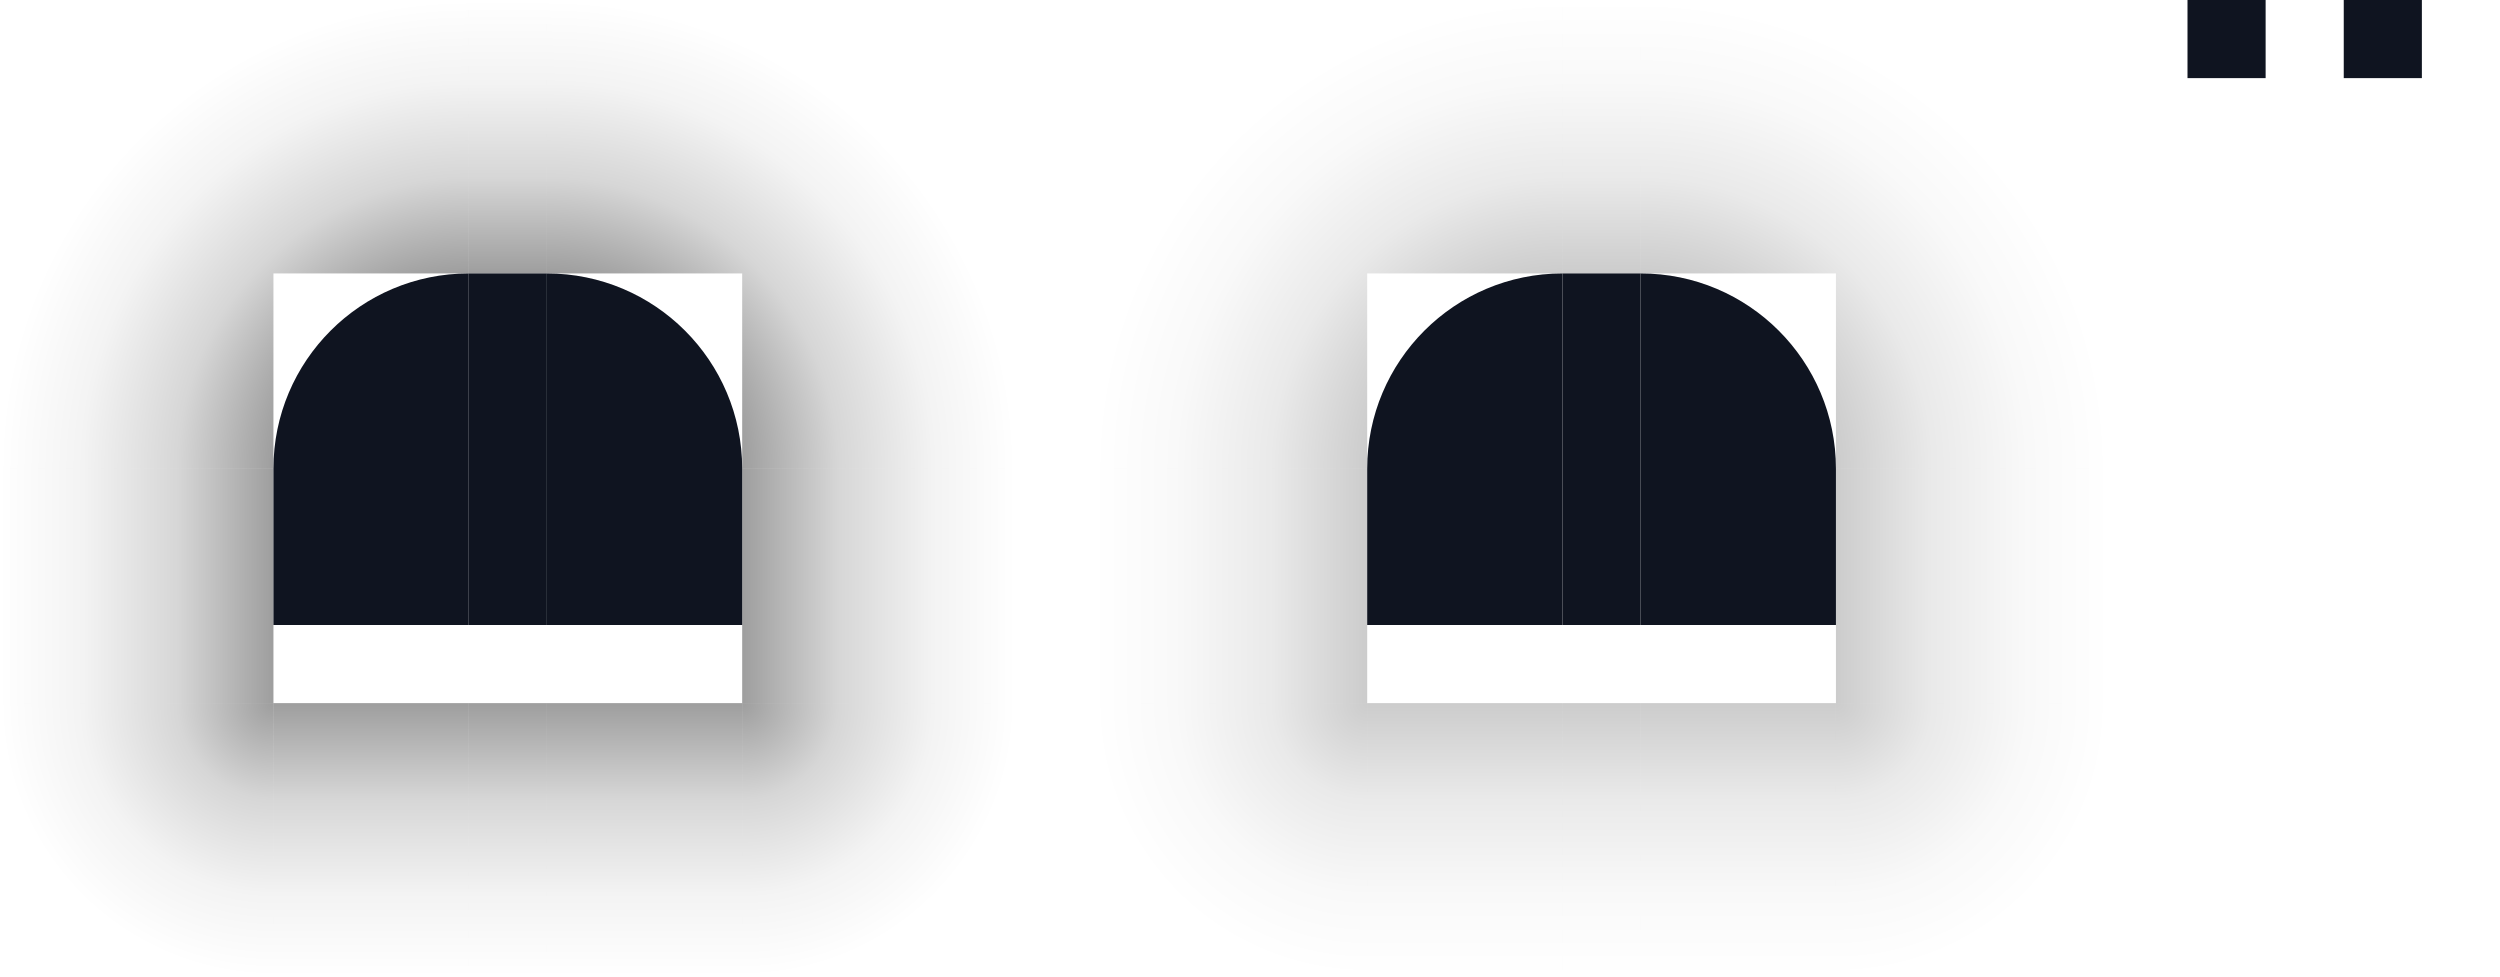
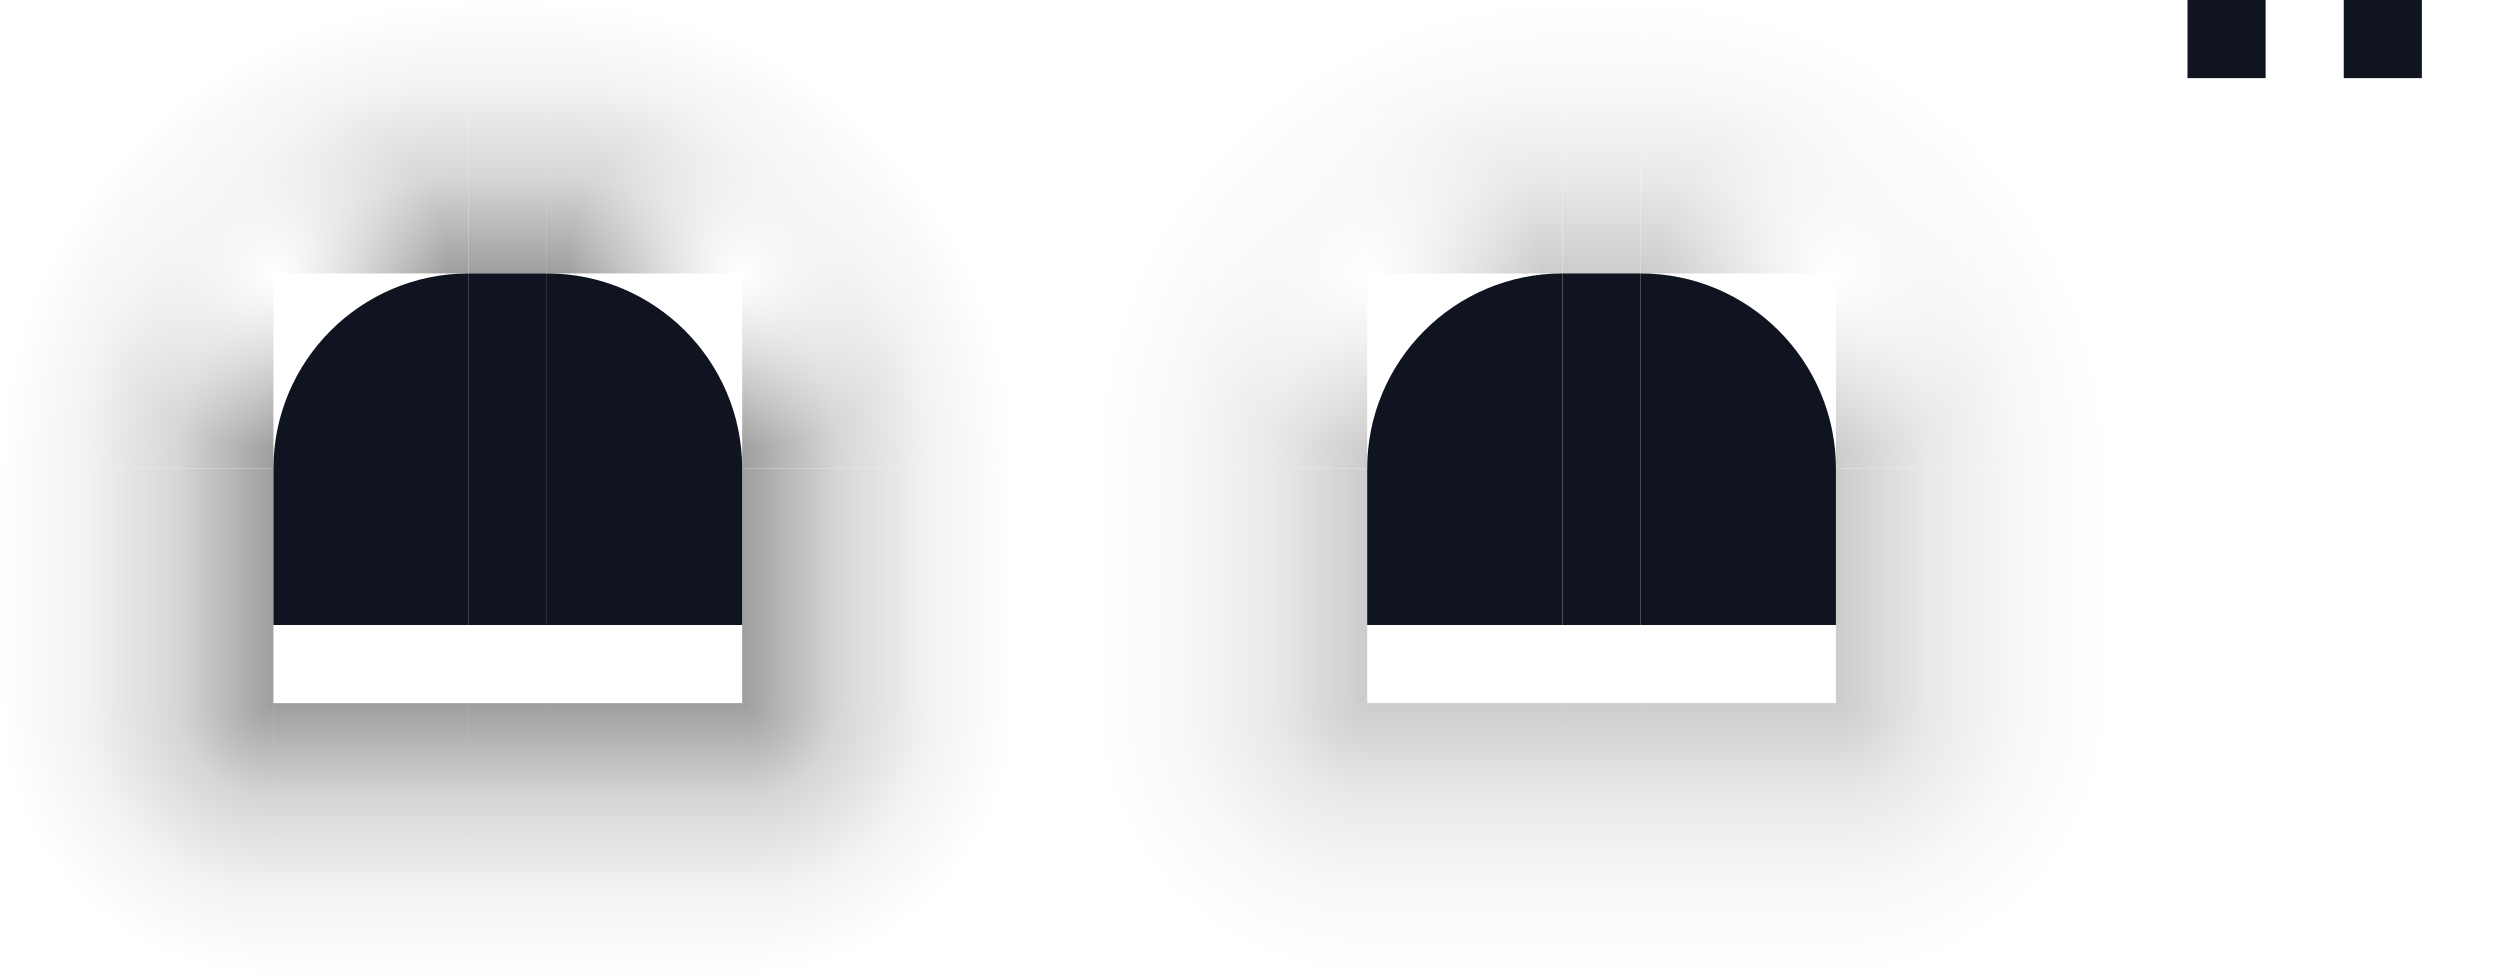
<svg xmlns="http://www.w3.org/2000/svg" width="256" height="100" viewBox="0 0 256 100">
  <defs>
    <style type="text/css" id="current-color-scheme">.ColorScheme-Text{color:#e6eaf0;}.ColorScheme-Background{color:#0f1420;}.ColorScheme-HeaderBackground{color:#0f1420;}.ColorScheme-Highlight{color:#6e9bff;}.ColorScheme-HighlightedText{color:#ffffff;}.ColorScheme-NegativeText{color:#ff6b6b;}</style>
    <linearGradient id="shL" gradientUnits="userSpaceOnUse" x1="28" y1="0" x2="0" y2="0">
      <stop offset="0" stop-color="#000" stop-opacity="0.380" />
      <stop offset="0.35" stop-color="#000" stop-opacity="0.160" />
      <stop offset="0.7" stop-color="#000" stop-opacity="0.046" />
      <stop offset="1" stop-color="#000" stop-opacity="0.000" />
    </linearGradient>
    <linearGradient id="shR" gradientUnits="userSpaceOnUse" x1="76" y1="0" x2="104" y2="0">
      <stop offset="0" stop-color="#000" stop-opacity="0.380" />
      <stop offset="0.35" stop-color="#000" stop-opacity="0.160" />
      <stop offset="0.7" stop-color="#000" stop-opacity="0.046" />
      <stop offset="1" stop-color="#000" stop-opacity="0.000" />
    </linearGradient>
    <linearGradient id="shT" gradientUnits="userSpaceOnUse" x1="0" y1="28" x2="0" y2="0">
      <stop offset="0" stop-color="#000" stop-opacity="0.380" />
      <stop offset="0.35" stop-color="#000" stop-opacity="0.160" />
      <stop offset="0.7" stop-color="#000" stop-opacity="0.046" />
      <stop offset="1" stop-color="#000" stop-opacity="0.000" />
    </linearGradient>
    <linearGradient id="shB" gradientUnits="userSpaceOnUse" x1="0" y1="72" x2="0" y2="100">
      <stop offset="0" stop-color="#000" stop-opacity="0.380" />
      <stop offset="0.35" stop-color="#000" stop-opacity="0.160" />
      <stop offset="0.7" stop-color="#000" stop-opacity="0.046" />
      <stop offset="1" stop-color="#000" stop-opacity="0.000" />
    </linearGradient>
    <radialGradient id="shTL" gradientUnits="userSpaceOnUse" cx="48" cy="48" r="48">
      <stop offset="0.417" stop-color="#000" stop-opacity="0.380" />
      <stop offset="0.621" stop-color="#000" stop-opacity="0.160" />
      <stop offset="0.825" stop-color="#000" stop-opacity="0.046" />
      <stop offset="1" stop-color="#000" stop-opacity="0.000" />
    </radialGradient>
    <radialGradient id="shTR" gradientUnits="userSpaceOnUse" cx="56" cy="48" r="48">
      <stop offset="0.417" stop-color="#000" stop-opacity="0.380" />
      <stop offset="0.621" stop-color="#000" stop-opacity="0.160" />
      <stop offset="0.825" stop-color="#000" stop-opacity="0.046" />
      <stop offset="1" stop-color="#000" stop-opacity="0.000" />
    </radialGradient>
    <radialGradient id="shBL" gradientUnits="userSpaceOnUse" cx="28" cy="72" r="28">
      <stop offset="0" stop-color="#000" stop-opacity="0.380" />
      <stop offset="0.35" stop-color="#000" stop-opacity="0.160" />
      <stop offset="0.7" stop-color="#000" stop-opacity="0.046" />
      <stop offset="1" stop-color="#000" stop-opacity="0.000" />
    </radialGradient>
    <radialGradient id="shBR" gradientUnits="userSpaceOnUse" cx="76" cy="72" r="28">
      <stop offset="0" stop-color="#000" stop-opacity="0.380" />
      <stop offset="0.35" stop-color="#000" stop-opacity="0.160" />
      <stop offset="0.7" stop-color="#000" stop-opacity="0.046" />
      <stop offset="1" stop-color="#000" stop-opacity="0.000" />
    </radialGradient>
+     <radialGradient id="tpTL" gradientUnits="userSpaceOnUse" cx="28" cy="28" r="20">
+       <stop offset="0" stop-color="#000" />
+       <stop offset="0.9" stop-color="#fff" />
+       <stop offset="1" stop-color="#fff" />
+     </radialGradient>
+     <mask id="taperTL" maskUnits="userSpaceOnUse" maskContentUnits="userSpaceOnUse" x="0" y="0" width="48" height="48">
+       <rect x="0" y="0" width="48" height="48" fill="url(#tpTL)" />
+     </mask>
+     <radialGradient id="tpTR" gradientUnits="userSpaceOnUse" cx="76" cy="28" r="20">
+       <stop offset="0" stop-color="#000" />
+       <stop offset="0.9" stop-color="#fff" />
+       <stop offset="1" stop-color="#fff" />
+     </radialGradient>
+     <mask id="taperTR" maskUnits="userSpaceOnUse" maskContentUnits="userSpaceOnUse" x="56" y="0" width="48" height="48">
+       <rect x="56" y="0" width="48" height="48" fill="url(#tpTR)" />
+     </mask>
    <linearGradient id="shLi" gradientUnits="userSpaceOnUse" x1="28" y1="0" x2="0" y2="0">
      <stop offset="0" stop-color="#000" stop-opacity="0.200" />
      <stop offset="0.35" stop-color="#000" stop-opacity="0.084" />
      <stop offset="0.7" stop-color="#000" stop-opacity="0.024" />
      <stop offset="1" stop-color="#000" stop-opacity="0.000" />
    </linearGradient>
    <linearGradient id="shRi" gradientUnits="userSpaceOnUse" x1="76" y1="0" x2="104" y2="0">
      <stop offset="0" stop-color="#000" stop-opacity="0.200" />
      <stop offset="0.35" stop-color="#000" stop-opacity="0.084" />
      <stop offset="0.7" stop-color="#000" stop-opacity="0.024" />
      <stop offset="1" stop-color="#000" stop-opacity="0.000" />
    </linearGradient>
    <linearGradient id="shTi" gradientUnits="userSpaceOnUse" x1="0" y1="28" x2="0" y2="0">
      <stop offset="0" stop-color="#000" stop-opacity="0.200" />
      <stop offset="0.35" stop-color="#000" stop-opacity="0.084" />
      <stop offset="0.7" stop-color="#000" stop-opacity="0.024" />
      <stop offset="1" stop-color="#000" stop-opacity="0.000" />
    </linearGradient>
    <linearGradient id="shBi" gradientUnits="userSpaceOnUse" x1="0" y1="72" x2="0" y2="100">
      <stop offset="0" stop-color="#000" stop-opacity="0.200" />
      <stop offset="0.35" stop-color="#000" stop-opacity="0.084" />
      <stop offset="0.7" stop-color="#000" stop-opacity="0.024" />
      <stop offset="1" stop-color="#000" stop-opacity="0.000" />
    </linearGradient>
    <radialGradient id="shTLi" gradientUnits="userSpaceOnUse" cx="48" cy="48" r="48">
      <stop offset="0.417" stop-color="#000" stop-opacity="0.200" />
      <stop offset="0.621" stop-color="#000" stop-opacity="0.084" />
      <stop offset="0.825" stop-color="#000" stop-opacity="0.024" />
      <stop offset="1" stop-color="#000" stop-opacity="0.000" />
    </radialGradient>
    <radialGradient id="shTRi" gradientUnits="userSpaceOnUse" cx="56" cy="48" r="48">
      <stop offset="0.417" stop-color="#000" stop-opacity="0.200" />
      <stop offset="0.621" stop-color="#000" stop-opacity="0.084" />
      <stop offset="0.825" stop-color="#000" stop-opacity="0.024" />
      <stop offset="1" stop-color="#000" stop-opacity="0.000" />
    </radialGradient>
    <radialGradient id="shBLi" gradientUnits="userSpaceOnUse" cx="28" cy="72" r="28">
      <stop offset="0" stop-color="#000" stop-opacity="0.200" />
      <stop offset="0.35" stop-color="#000" stop-opacity="0.084" />
      <stop offset="0.7" stop-color="#000" stop-opacity="0.024" />
      <stop offset="1" stop-color="#000" stop-opacity="0.000" />
    </radialGradient>
    <radialGradient id="shBRi" gradientUnits="userSpaceOnUse" cx="76" cy="72" r="28">
      <stop offset="0" stop-color="#000" stop-opacity="0.200" />
      <stop offset="0.35" stop-color="#000" stop-opacity="0.084" />
      <stop offset="0.7" stop-color="#000" stop-opacity="0.024" />
      <stop offset="1" stop-color="#000" stop-opacity="0.000" />
    </radialGradient>
+     <radialGradient id="tpTLi" gradientUnits="userSpaceOnUse" cx="28" cy="28" r="20">
+       <stop offset="0" stop-color="#000" />
+       <stop offset="0.9" stop-color="#fff" />
+       <stop offset="1" stop-color="#fff" />
+     </radialGradient>
+     <mask id="taperTLi" maskUnits="userSpaceOnUse" maskContentUnits="userSpaceOnUse" x="0" y="0" width="48" height="48">
+       <rect x="0" y="0" width="48" height="48" fill="url(#tpTLi)" />
+     </mask>
+     <radialGradient id="tpTRi" gradientUnits="userSpaceOnUse" cx="76" cy="28" r="20">
+       <stop offset="0" stop-color="#000" />
+       <stop offset="0.9" stop-color="#fff" />
+       <stop offset="1" stop-color="#fff" />
+     </radialGradient>
+     <mask id="taperTRi" maskUnits="userSpaceOnUse" maskContentUnits="userSpaceOnUse" x="56" y="0" width="48" height="48">
+       <rect x="56" y="0" width="48" height="48" fill="url(#tpTRi)" />
+     </mask>
  </defs>
  <g transform="translate(0 0)">
    <g id="decoration-topleft">
-       <path d="M0 0H48V28H28V48H0Z" fill="url(#shTL)" />
+       <path d="M0 0H48V28H28V48H0Z" fill="url(#shTL)" mask="url(#taperTL)" />
      <rect x="0" y="48" width="28" height="16" fill="url(#shL)" />
      <path d="M28 64 V48 A20 20 0 0 1 48 28 V64 Z" class="ColorScheme-HeaderBackground" style="fill:currentColor" />
    </g>
    <g id="decoration-top">
      <rect x="48" y="0" width="8" height="28" fill="url(#shT)" />
      <rect x="48" y="28" width="8" height="36" class="ColorScheme-HeaderBackground" style="fill:currentColor" />
    </g>
    <g id="decoration-topright">
-       <path d="M56 0H104V48H76V28H56Z" fill="url(#shTR)" />
+       <path d="M56 0H104V48H76V28H56Z" fill="url(#shTR)" mask="url(#taperTR)" />
      <rect x="76" y="48" width="28" height="16" fill="url(#shR)" />
      <path d="M56 28 A20 20 0 0 1 76 48 V64 H56 Z" class="ColorScheme-HeaderBackground" style="fill:currentColor" />
    </g>
    <g id="decoration-left">
      <rect x="0" y="64" width="48" height="8" style="fill:#000;fill-opacity:0" />
      <rect x="0" y="64" width="28" height="8" fill="url(#shL)" />
    </g>
    <g id="decoration-center">
      <rect x="48" y="64" width="8" height="8" style="fill:#000;fill-opacity:0" />
    </g>
    <g id="decoration-right">
      <rect x="56" y="64" width="48" height="8" style="fill:#000;fill-opacity:0" />
      <rect x="76" y="64" width="28" height="8" fill="url(#shR)" />
    </g>
    <g id="decoration-bottomleft">
      <rect x="0" y="72" width="28" height="28" fill="url(#shBL)" />
      <rect x="28" y="72" width="20" height="28" fill="url(#shB)" />
    </g>
    <g id="decoration-bottom">
      <rect x="48" y="72" width="8" height="28" fill="url(#shB)" />
    </g>
    <g id="decoration-bottomright">
      <rect x="76" y="72" width="28" height="28" fill="url(#shBR)" />
      <rect x="56" y="72" width="20" height="28" fill="url(#shB)" />
    </g>
  </g>
  <g transform="translate(112 0)">
    <g id="decoration-inactive-topleft">
-       <path d="M0 0H48V28H28V48H0Z" fill="url(#shTLi)" />
+       <path d="M0 0H48V28H28V48H0Z" fill="url(#shTLi)" mask="url(#taperTLi)" />
      <rect x="0" y="48" width="28" height="16" fill="url(#shLi)" />
      <path d="M28 64 V48 A20 20 0 0 1 48 28 V64 Z" class="ColorScheme-HeaderBackground" style="fill:currentColor" />
    </g>
    <g id="decoration-inactive-top">
      <rect x="48" y="0" width="8" height="28" fill="url(#shTi)" />
      <rect x="48" y="28" width="8" height="36" class="ColorScheme-HeaderBackground" style="fill:currentColor" />
    </g>
    <g id="decoration-inactive-topright">
-       <path d="M56 0H104V48H76V28H56Z" fill="url(#shTRi)" />
+       <path d="M56 0H104V48H76V28H56Z" fill="url(#shTRi)" mask="url(#taperTRi)" />
      <rect x="76" y="48" width="28" height="16" fill="url(#shRi)" />
      <path d="M56 28 A20 20 0 0 1 76 48 V64 H56 Z" class="ColorScheme-HeaderBackground" style="fill:currentColor" />
    </g>
    <g id="decoration-inactive-left">
      <rect x="0" y="64" width="48" height="8" style="fill:#000;fill-opacity:0" />
      <rect x="0" y="64" width="28" height="8" fill="url(#shLi)" />
    </g>
    <g id="decoration-inactive-center">
      <rect x="48" y="64" width="8" height="8" style="fill:#000;fill-opacity:0" />
    </g>
    <g id="decoration-inactive-right">
      <rect x="56" y="64" width="48" height="8" style="fill:#000;fill-opacity:0" />
      <rect x="76" y="64" width="28" height="8" fill="url(#shRi)" />
    </g>
    <g id="decoration-inactive-bottomleft">
      <rect x="0" y="72" width="28" height="28" fill="url(#shBLi)" />
      <rect x="28" y="72" width="20" height="28" fill="url(#shBi)" />
    </g>
    <g id="decoration-inactive-bottom">
      <rect x="48" y="72" width="8" height="28" fill="url(#shBi)" />
    </g>
    <g id="decoration-inactive-bottomright">
      <rect x="76" y="72" width="28" height="28" fill="url(#shBRi)" />
      <rect x="56" y="72" width="20" height="28" fill="url(#shBi)" />
    </g>
  </g>
  <g id="decoration-maximized-center">
    <rect x="224" y="0" width="8" height="8" class="ColorScheme-HeaderBackground" style="fill:currentColor" />
  </g>
  <g id="decoration-maximized-inactive-center">
    <rect x="240" y="0" width="8" height="8" class="ColorScheme-HeaderBackground" style="fill:currentColor" />
  </g>
</svg>
